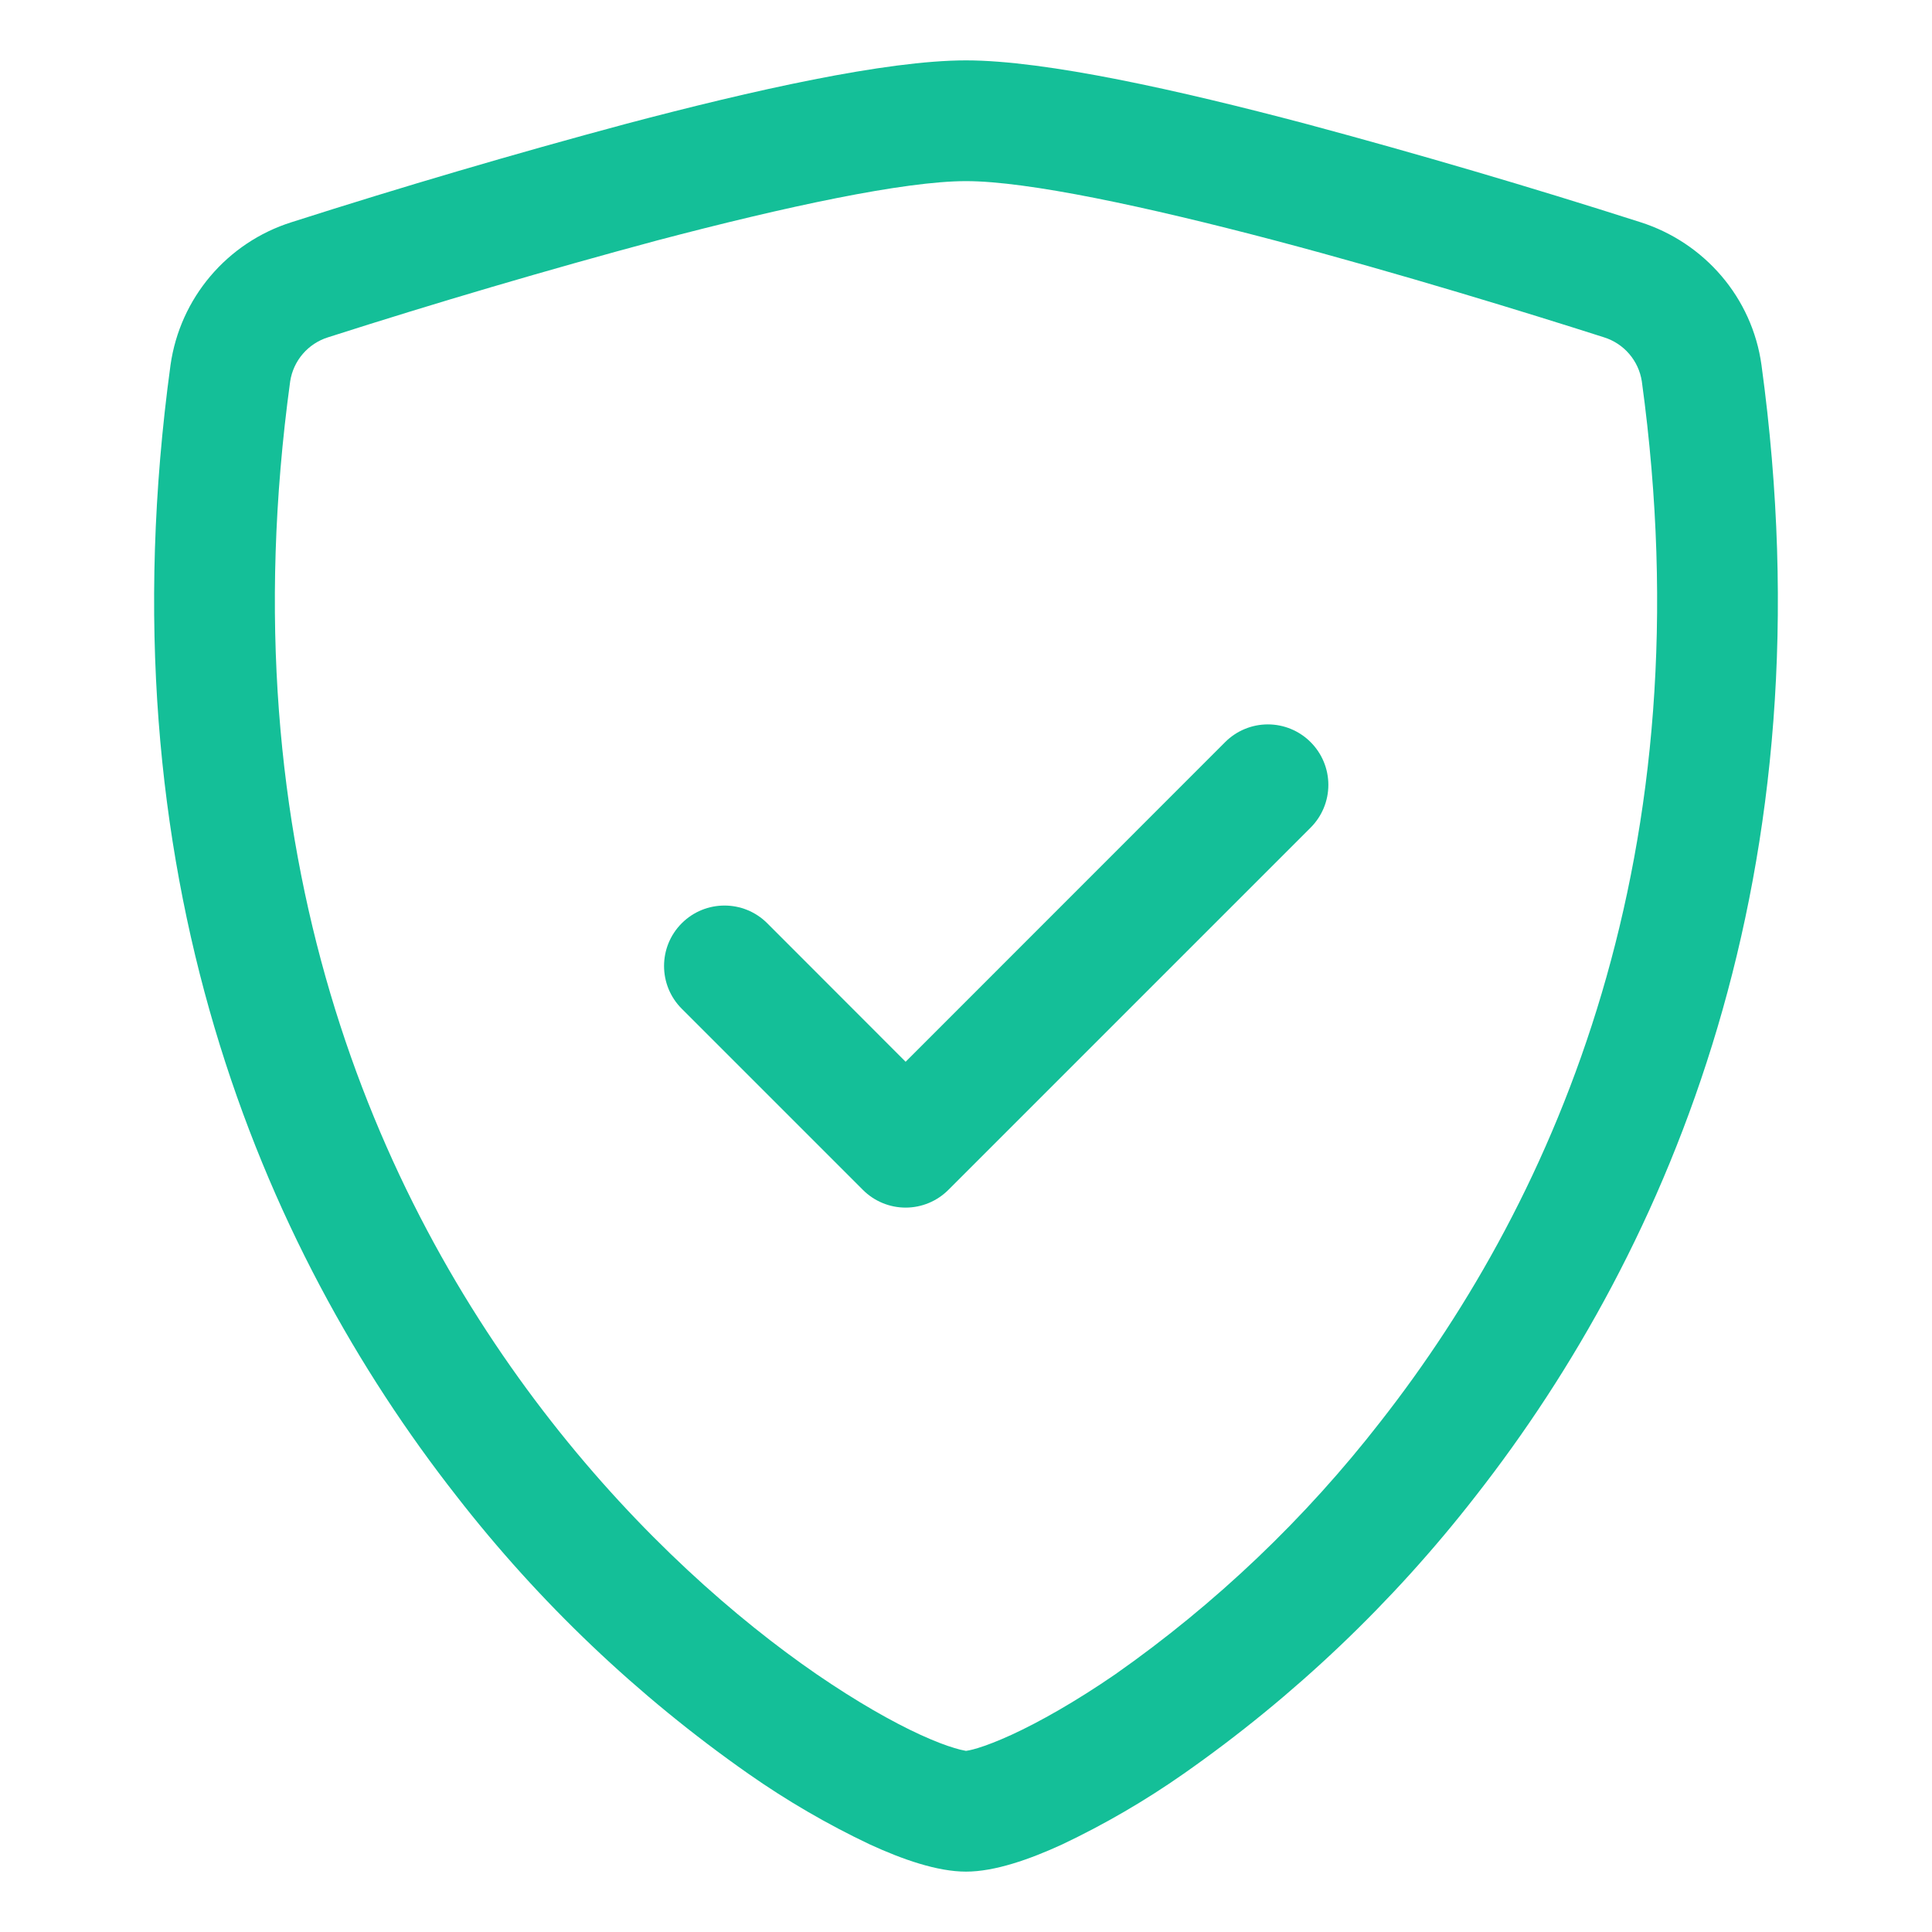
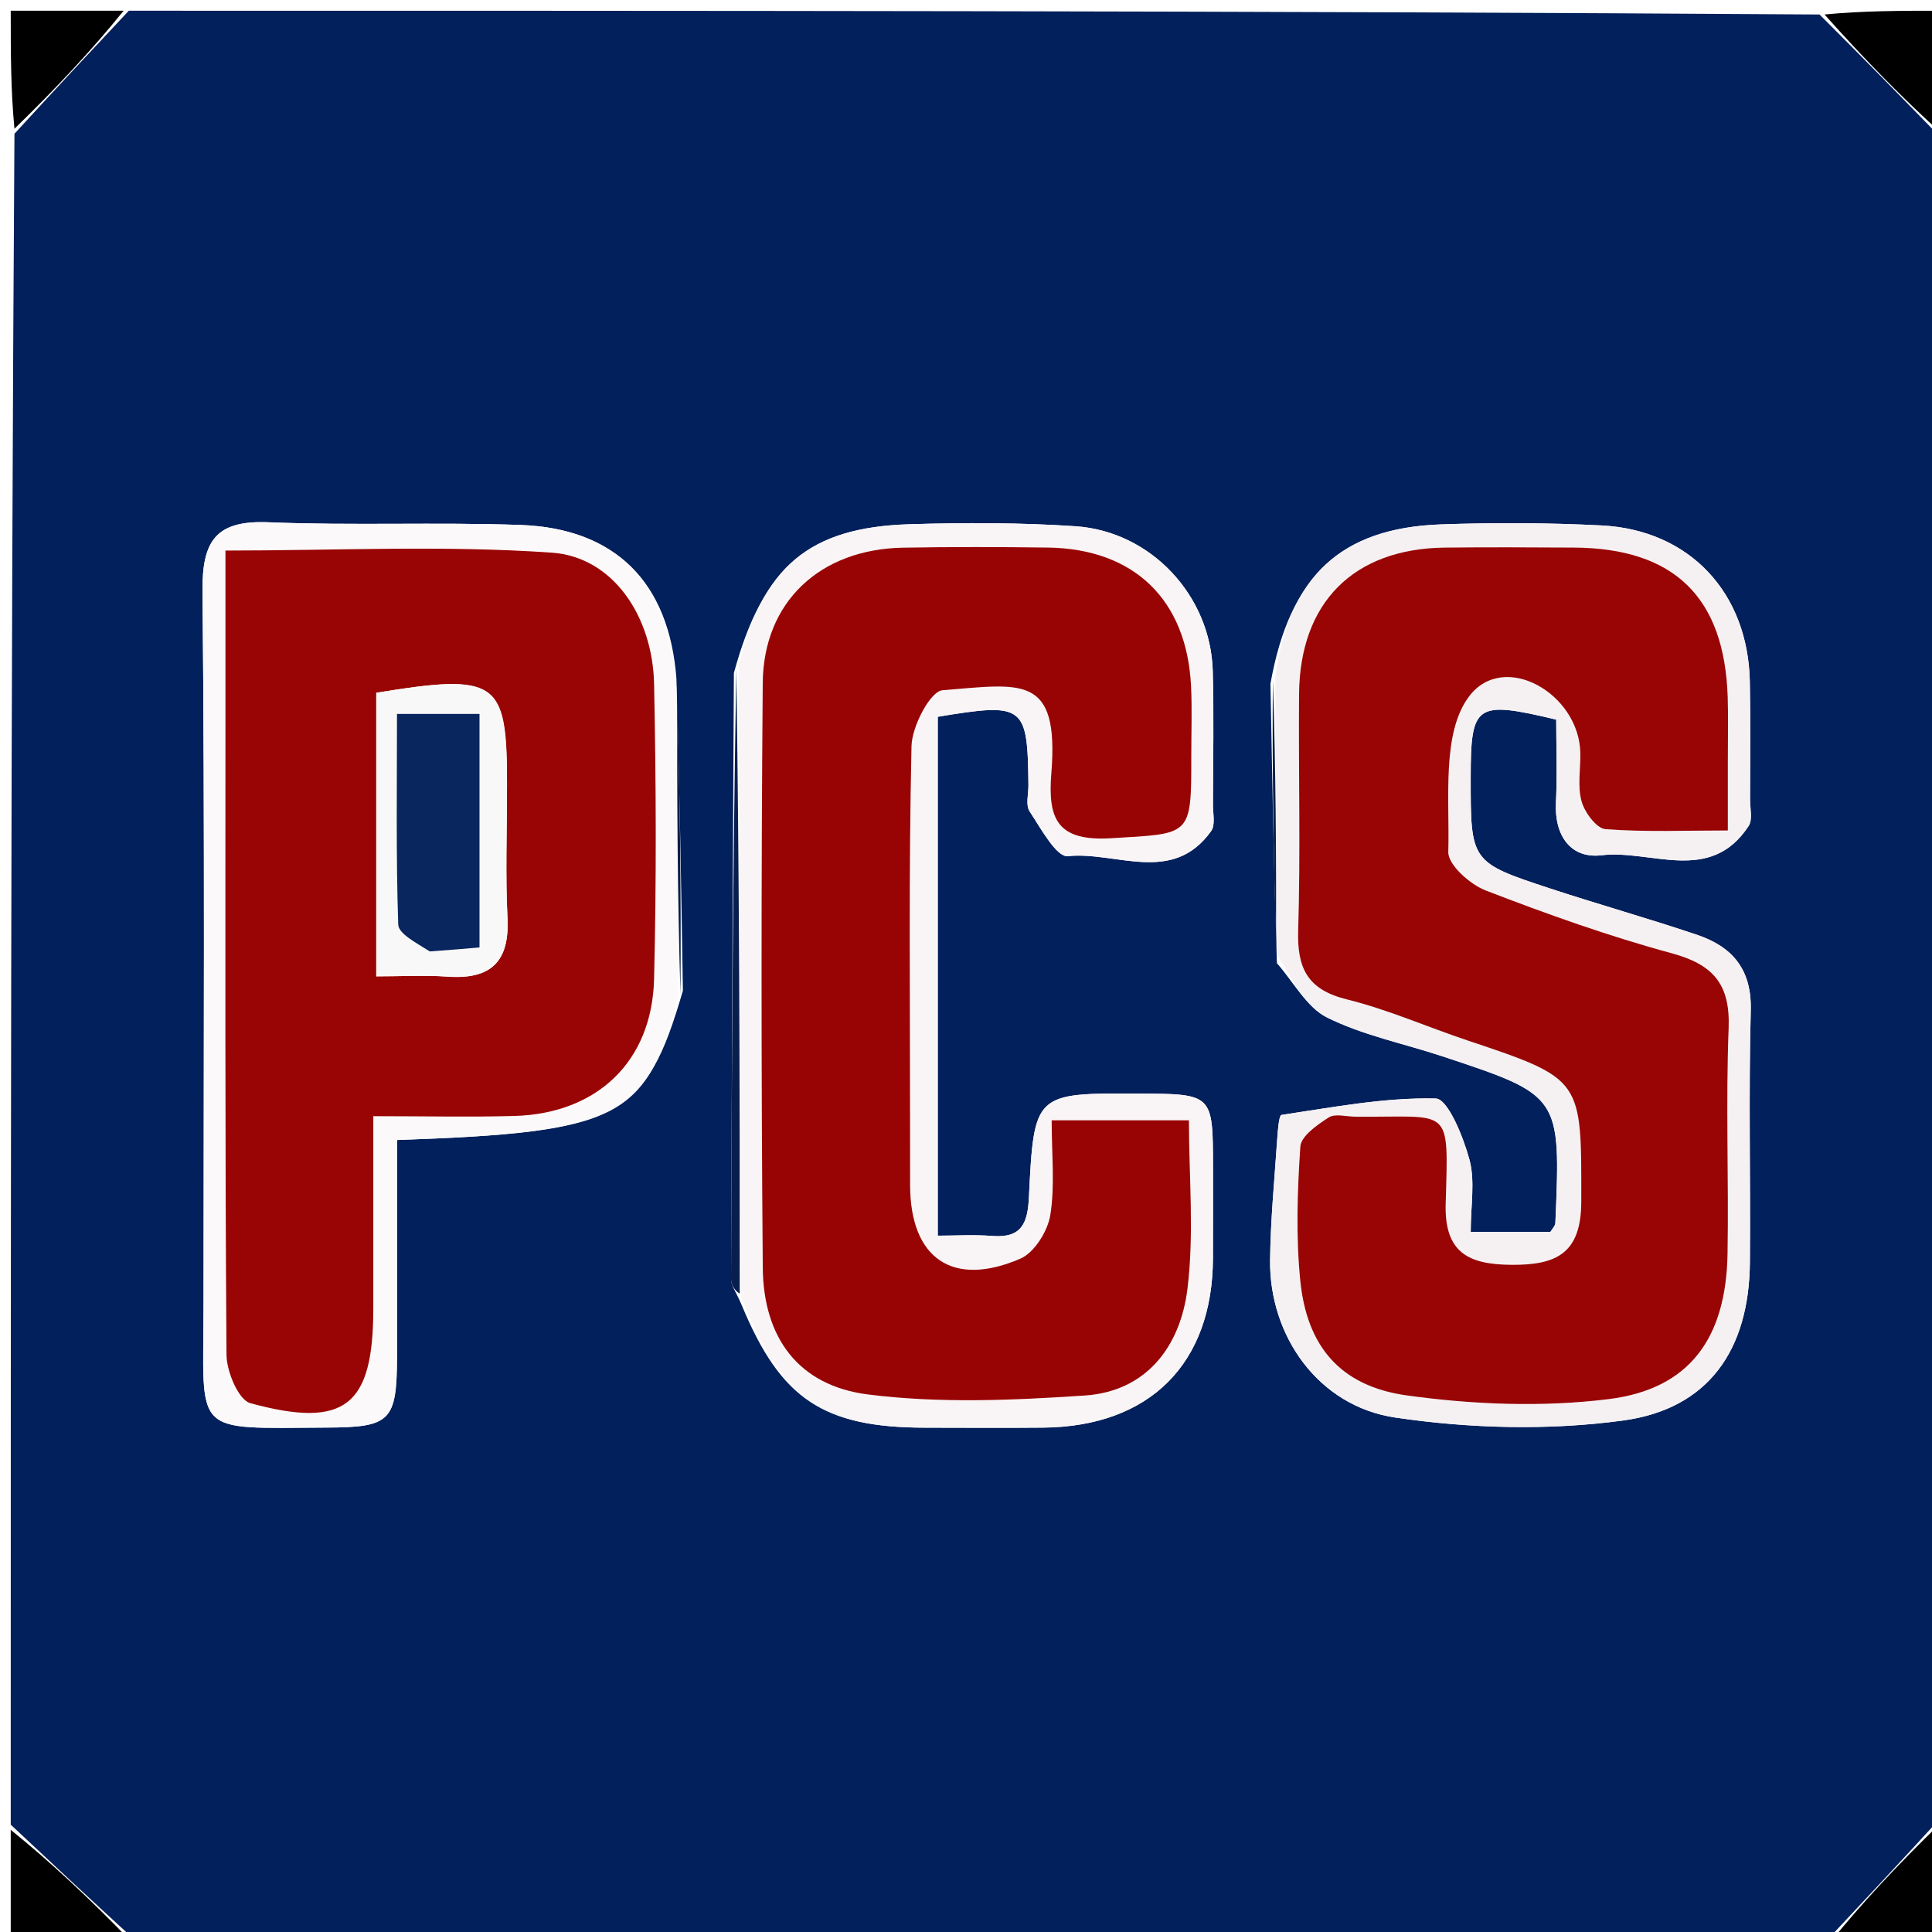
- <svg xmlns="http://www.w3.org/2000/svg" version="1.1" width="1em" height="1em">
-   <svg width="1em" height="1em" viewBox="0 0 16 16" class="bi bi-shield-check" fill="#14bf98">
-     <path fill-rule="evenodd" d="M5.443 1.991a60.17 60.17 0 0 0-2.725.802.454.454 0 0 0-.315.366C1.87 7.056 3.1 9.9 4.567 11.773c.736.94 1.533 1.636 2.197 2.093.333.228.626.394.857.5.116.053.21.089.282.11A.73.73 0 0 0 8 14.5c.007-.001.038-.005.097-.023.072-.022.166-.058.282-.111.23-.106.525-.272.857-.5a10.197 10.197 0 0 0 2.197-2.093C12.9 9.9 14.13 7.056 13.597 3.159a.454.454 0 0 0-.315-.366c-.626-.2-1.682-.526-2.725-.802C9.491 1.71 8.51 1.5 8 1.5c-.51 0-1.49.21-2.557.491zm-.256-.966C6.23.749 7.337.5 8 .5c.662 0 1.77.249 2.813.525a61.09 61.09 0 0 1 2.772.815c.528.168.926.623 1.003 1.184.573 4.197-.756 7.307-2.367 9.365a11.191 11.191 0 0 1-2.418 2.3 6.942 6.942 0 0 1-1.007.586c-.27.124-.558.225-.796.225s-.526-.101-.796-.225a6.908 6.908 0 0 1-1.007-.586 11.192 11.192 0 0 1-2.417-2.3C2.167 10.331.839 7.221 1.412 3.024A1.454 1.454 0 0 1 2.415 1.84a61.11 61.11 0 0 1 2.772-.815z" />
-     <path fill-rule="evenodd" d="M10.854 6.146a.5.5 0 0 1 0 .708l-3 3a.5.5 0 0 1-.708 0l-1.5-1.5a.5.5 0 1 1 .708-.708L7.5 8.793l2.646-2.647a.5.5 0 0 1 .708 0z" />
-   </svg>
-   <style>@media (prefers-color-scheme: light) { :root { filter: none; } }
- @media (prefers-color-scheme: dark) { :root { filter: contrast(0.833) brightness(1.7); } }
- </style>
+ <svg xmlns="http://www.w3.org/2000/svg" version="1.1" id="Layer_1" x="0px" y="0px" width="100%" viewBox="0 0 180 180" enable-background="new 0 0 180 180" xml:space="preserve">
+   <path fill="#02205B" opacity="1" stroke="none" d=" M1,170   C1,117.646 1,65.292 1.347,12.463   C5.13,8.326 8.565,4.663 12,1   C64.354,1 116.708,1 169.522,1.351   C173.654,5.468 177.327,9.234 181,13   C181,65.021 181,117.042 180.65,169.537   C176.867,173.674 173.433,177.337 170,181   C117.646,181 65.292,181 12.462,180.65   C8.324,176.867 4.662,173.434 1,170  M63.019,63.204   C62.338,54.274 57.38,49.221 48.469,48.909   C40.659,48.636 32.825,48.979 25.018,48.659   C20.14,48.459 18.82,50.351 18.867,55.078   C19.087,77.204 18.971,99.334 18.964,121.463   C18.96,133.864 17.713,133.06 30.45,133.003   C36.402,132.976 36.972,132.409 36.988,126.365   C37.006,119.629 36.992,112.893 36.992,106.211   C57.727,105.495 60.148,104.236 63.624,92.296   C63.472,82.867 63.32,73.438 63.019,63.204  M68.374,62.703   C68.275,81.531 68.17,100.359 68.111,119.187   C68.11,119.783 68.597,120.38 69.126,121.65   C72.757,130.372 76.713,133.004 86.21,133.012   C89.875,133.015 93.54,133.042 97.205,133.007   C107.111,132.914 112.974,127.054 113.007,117.241   C113.017,114.409 113.014,111.577 113.012,108.746   C113.006,101.916 113.005,101.916 106.051,101.885   C96.403,101.841 96.332,101.838 95.863,111.547   C95.746,113.98 95.177,115.362 92.452,115.151   C90.717,115.017 88.964,115.126 87.368,115.126   C87.368,98.501 87.368,82.608 87.368,66.78   C95.445,65.445 95.736,65.677 95.817,73.139   C95.826,73.971 95.54,75.008 95.927,75.596   C96.963,77.166 98.43,79.875 99.479,79.766   C103.967,79.297 109.249,82.475 112.842,77.424   C113.247,76.854 113.004,75.801 113.006,74.971   C113.017,70.807 113.107,66.639 112.988,62.478   C112.786,55.486 107.229,49.503 100.206,49.031   C95.064,48.685 89.883,48.685 84.729,48.843   C75.364,49.131 71.07,52.798 68.374,62.703  M118.366,63.702   C118.518,72.134 118.67,80.565 118.966,89.739   C120.501,91.473 121.72,93.844 123.642,94.799   C126.986,96.46 130.775,97.219 134.36,98.405   C145.414,102.064 145.414,102.074 144.91,113.937   C144.897,114.22 144.609,114.491 144.442,114.781   C142.038,114.781 139.644,114.781 137.023,114.781   C137.023,112.304 137.445,110.047 136.907,108.048   C136.336,105.923 134.894,102.372 133.764,102.345   C128.984,102.234 124.173,103.167 119.397,103.875   C119.149,103.911 119.045,105.379 118.99,106.189   C118.737,109.935 118.371,113.683 118.332,117.433   C118.257,124.467 122.826,131.012 129.998,132.07   C136.955,133.097 144.27,133.292 151.222,132.345   C159.217,131.256 162.965,125.726 163.033,117.615   C163.099,109.787 162.908,101.954 163.114,94.131   C163.214,90.298 161.388,88.201 158.102,87.093   C153.591,85.572 149.002,84.283 144.479,82.797   C137.007,80.341 137.018,80.308 137.022,72.432   C137.026,65.586 137.479,65.253 144.989,67.045   C144.989,69.545 145.089,72.173 144.963,74.791   C144.814,77.88 146.356,80.024 149.209,79.682   C153.825,79.13 159.336,82.421 162.914,76.96   C163.304,76.365 163.048,75.33 163.049,74.499   C163.054,70.834 163.099,67.169 163.027,63.506   C162.866,55.216 157.41,49.369 149.21,48.954   C144.227,48.703 139.218,48.681 134.232,48.858   C124.929,49.189 120.137,53.694 118.366,63.702  z" />
+   <path fill="#000000" opacity="1" stroke="none" d=" M181,12.521   C177.327,9.234 173.654,5.468 169.99,1.351   C173.592,1 177.184,1 181,1   C181,4.679 181,8.36 181,12.521  z" />
+   <path fill="#000000" opacity="1" stroke="none" d=" M11.517,1   C8.565,4.663 5.13,8.326 1.347,11.995   C1,8.413 1,4.826 1,1   C4.343,1 7.688,1 11.517,1  z" />
+   <path fill="#000000" opacity="1" stroke="none" d=" M170.483,181   C173.433,177.337 176.867,173.674 180.65,170.006   C181,173.587 181,177.174 181,181   C177.657,181 174.312,181 170.483,181  z" />
+   <path fill="#000000" opacity="1" stroke="none" d=" M1,170.483   C4.662,173.434 8.324,176.867 11.993,180.65   C8.413,181 4.826,181 1,181   C1,177.657 1,174.312 1,170.483  z" />
+   <path fill="#F5F1F3" opacity="1" stroke="none" d=" M118.813,63.012   C120.137,53.694 124.929,49.189 134.232,48.858   C139.218,48.681 144.227,48.703 149.21,48.954   C157.41,49.369 162.866,55.216 163.027,63.506   C163.099,67.169 163.054,70.834 163.049,74.499   C163.048,75.33 163.304,76.365 162.914,76.96   C159.336,82.421 153.825,79.13 149.209,79.682   C146.356,80.024 144.814,77.88 144.963,74.791   C145.089,72.173 144.989,69.545 144.989,67.045   C137.479,65.253 137.026,65.586 137.022,72.432   C137.018,80.308 137.007,80.341 144.479,82.797   C149.002,84.283 153.591,85.572 158.102,87.093   C161.388,88.201 163.214,90.298 163.114,94.131   C162.908,101.954 163.099,109.787 163.033,117.615   C162.965,125.726 159.217,131.256 151.222,132.345   C144.27,133.292 136.955,133.097 129.998,132.07   C122.826,131.012 118.257,124.467 118.332,117.433   C118.371,113.683 118.737,109.935 118.99,106.189   C119.045,105.379 119.149,103.911 119.397,103.875   C124.173,103.167 128.984,102.234 133.764,102.345   C134.894,102.372 136.336,105.923 136.907,108.048   C137.445,110.047 137.023,112.304 137.023,114.781   C139.644,114.781 142.038,114.781 144.442,114.781   C144.609,114.491 144.897,114.22 144.91,113.937   C145.414,102.074 145.414,102.064 134.36,98.405   C130.775,97.219 126.986,96.46 123.642,94.799   C121.72,93.844 120.501,91.473 118.964,88.904   C118.913,79.716 118.863,71.364 118.813,63.012  M160.978,70.5   C160.977,68.667 161.023,66.832 160.968,65.001   C160.685,55.645 155.985,51.067 146.621,51.016   C142.622,50.994 138.621,50.973 134.622,51.018   C126.108,51.114 121.097,56.128 121.03,64.679   C120.972,72.011 121.174,79.349 120.948,86.675   C120.839,90.211 121.82,92.208 125.474,93.109   C129.296,94.051 132.947,95.672 136.696,96.926   C147.514,100.546 147.337,100.532 147.323,111.944   C147.317,116.788 145.004,117.869 140.83,117.84   C136.844,117.811 134.561,116.734 134.691,112.149   C134.953,102.845 135.261,104.131 126.246,104.038   C125.413,104.029 124.379,103.73 123.79,104.111   C122.728,104.796 121.215,105.845 121.149,106.827   C120.869,110.973 120.731,115.182 121.143,119.308   C121.751,125.391 124.838,129.145 131.068,130.008   C137.249,130.865 143.698,131.119 149.871,130.353   C157.437,129.414 160.824,124.649 160.952,116.791   C161.067,109.794 160.781,102.785 161.053,95.796   C161.211,91.716 159.637,89.868 155.752,88.814   C149.877,87.221 144.113,85.16 138.429,82.967   C136.959,82.399 134.902,80.571 134.935,79.373   C135.072,74.417 134.297,68.251 136.895,64.85   C140.13,60.615 147.153,64.61 147.237,70.185   C147.259,71.684 146.963,73.264 147.351,74.658   C147.638,75.689 148.744,77.187 149.579,77.251   C153.288,77.533 157.032,77.373 160.978,77.373   C160.978,74.754 160.978,73.105 160.978,70.5  z" />
+   <path fill="#F9F5F6" opacity="1" stroke="none" d=" M68.826,62.017   C71.07,52.798 75.364,49.131 84.729,48.843   C89.883,48.685 95.064,48.685 100.206,49.031   C107.229,49.503 112.786,55.486 112.988,62.478   C113.107,66.639 113.017,70.807 113.006,74.971   C113.004,75.801 113.247,76.854 112.842,77.424   C109.249,82.475 103.967,79.297 99.479,79.766   C98.43,79.875 96.963,77.166 95.927,75.596   C95.54,75.008 95.826,73.971 95.817,73.139   C95.736,65.677 95.445,65.445 87.368,66.78   C87.368,82.608 87.368,98.501 87.368,115.126   C88.964,115.126 90.717,115.017 92.452,115.151   C95.177,115.362 95.746,113.98 95.863,111.547   C96.332,101.838 96.403,101.841 106.051,101.885   C113.005,101.916 113.006,101.916 113.012,108.746   C113.014,111.577 113.017,114.409 113.007,117.241   C112.974,127.054 107.111,132.914 97.205,133.007   C93.54,133.042 89.875,133.015 86.21,133.012   C76.713,133.004 72.757,130.372 69.054,120.85   C68.929,100.706 68.877,81.361 68.826,62.017  M84.79,104.47   C84.79,92.812 84.66,81.152 84.924,69.501   C84.966,67.669 86.675,64.398 87.812,64.308   C95.174,63.726 98.699,62.758 97.949,72.057   C97.602,76.368 98.546,78.402 103.552,78.095   C110.975,77.64 110.996,77.994 110.99,70.415   C110.988,68.25 111.071,66.081 110.967,63.921   C110.579,55.881 105.663,51.121 97.625,51.015   C93.13,50.955 88.632,50.946 84.137,51.025   C76.419,51.159 71.124,56.059 71.062,63.643   C70.914,81.794 70.917,99.948 71.065,118.099   C71.119,124.645 74.402,129.099 80.861,129.918   C87.504,130.761 94.359,130.467 101.078,130.016   C106.853,129.627 109.975,125.393 110.63,120.099   C111.271,114.925 110.77,109.61 110.77,104.378   C106.223,104.378 102.172,104.378 97.98,104.378   C97.98,107.574 98.298,110.453 97.853,113.209   C97.61,114.709 96.373,116.701 95.064,117.266   C88.752,119.991 84.819,117.247 84.793,110.453   C84.786,108.787 84.791,107.122 84.79,104.47  z" />
+   <path fill="#FBF9FA" opacity="1" stroke="none" d=" M63.17,92.98   C60.148,104.236 57.727,105.495 36.992,106.211   C36.992,112.893 37.006,119.629 36.988,126.365   C36.972,132.409 36.402,132.976 30.45,133.003   C17.713,133.06 18.96,133.864 18.964,121.463   C18.971,99.334 19.087,77.204 18.867,55.078   C18.82,50.351 20.14,48.459 25.018,48.659   C32.825,48.979 40.659,48.636 48.469,48.909   C57.38,49.221 62.338,54.274 63.02,64.07   C63.07,74.284 63.12,83.632 63.17,92.98  M34.78,120.431   C34.78,115.023 34.78,109.614 34.78,103.992   C39.627,103.992 43.776,104.087 47.919,103.972   C55.624,103.758 60.749,98.906 60.939,91.218   C61.165,82.064 61.126,72.897 60.941,63.741   C60.814,57.427 57.112,51.891 51.424,51.491   C41.408,50.787 31.307,51.294 21.005,51.294   C21.005,56.638 21.005,61.455 21.005,66.273   C21.005,86.258 20.955,106.243 21.103,126.227   C21.115,127.791 22.222,130.432 23.321,130.731   C32.163,133.135 34.779,130.983 34.78,121.906   C34.78,121.74 34.78,121.573 34.78,120.431  z" />
+   <path fill="#081E4E" opacity="1" stroke="none" d=" M68.6,62.36   C68.877,81.361 68.929,100.706 68.919,120.513   C68.597,120.38 68.11,119.783 68.111,119.187   C68.17,100.359 68.275,81.531 68.6,62.36  z" />
+   <path fill="#071F48" opacity="1" stroke="none" d=" M63.397,92.638   C63.12,83.632 63.07,74.284 63.095,64.472   C63.32,73.438 63.472,82.867 63.397,92.638  z" />
+   <path fill="#092146" opacity="1" stroke="none" d=" M118.59,63.357   C118.863,71.364 118.913,79.716 118.892,88.533   C118.67,80.565 118.518,72.134 118.59,63.357  z" />
+   <path fill="#980504" opacity="1" stroke="none" d=" M160.978,70.978   C160.978,73.105 160.978,74.754 160.978,77.373   C157.032,77.373 153.288,77.533 149.579,77.251   C148.744,77.187 147.638,75.689 147.351,74.658   C146.963,73.264 147.259,71.684 147.237,70.185   C147.153,64.61 140.13,60.615 136.895,64.85   C134.297,68.251 135.072,74.417 134.935,79.373   C134.902,80.571 136.959,82.399 138.429,82.967   C144.113,85.16 149.877,87.221 155.752,88.814   C159.637,89.868 161.211,91.716 161.053,95.796   C160.781,102.785 161.067,109.794 160.952,116.791   C160.824,124.649 157.437,129.414 149.871,130.353   C143.698,131.119 137.249,130.865 131.068,130.008   C124.838,129.145 121.751,125.391 121.143,119.308   C120.731,115.182 120.869,110.973 121.149,106.827   C121.215,105.845 122.728,104.796 123.79,104.111   C124.379,103.73 125.413,104.029 126.246,104.038   C135.261,104.131 134.953,102.845 134.691,112.149   C134.561,116.734 136.844,117.811 140.83,117.84   C145.004,117.869 147.317,116.788 147.323,111.944   C147.337,100.532 147.514,100.546 136.696,96.926   C132.947,95.672 129.296,94.051 125.474,93.109   C121.82,92.208 120.839,90.211 120.948,86.675   C121.174,79.349 120.972,72.011 121.03,64.679   C121.097,56.128 126.108,51.114 134.622,51.018   C138.621,50.973 142.622,50.994 146.621,51.016   C155.985,51.067 160.685,55.645 160.968,65.001   C161.023,66.832 160.977,68.667 160.978,70.978  z" />
+   <path fill="#980404" opacity="1" stroke="none" d=" M84.79,104.963   C84.791,107.122 84.786,108.787 84.793,110.453   C84.819,117.247 88.752,119.991 95.064,117.266   C96.373,116.701 97.61,114.709 97.853,113.209   C98.298,110.453 97.98,107.574 97.98,104.378   C102.172,104.378 106.223,104.378 110.77,104.378   C110.77,109.61 111.271,114.925 110.63,120.099   C109.975,125.393 106.853,129.627 101.078,130.016   C94.359,130.467 87.504,130.761 80.861,129.918   C74.402,129.099 71.119,124.645 71.065,118.099   C70.917,99.948 70.914,81.794 71.062,63.643   C71.124,56.059 76.419,51.159 84.137,51.025   C88.632,50.946 93.13,50.955 97.625,51.015   C105.663,51.121 110.579,55.881 110.967,63.921   C111.071,66.081 110.988,68.25 110.99,70.415   C110.996,77.994 110.975,77.64 103.552,78.095   C98.546,78.402 97.602,76.368 97.949,72.057   C98.699,62.758 95.174,63.726 87.812,64.308   C86.675,64.398 84.966,67.669 84.924,69.501   C84.66,81.152 84.79,92.812 84.79,104.963  z" />
+   <path fill="#990504" opacity="1" stroke="none" d=" M34.78,120.919   C34.78,121.573 34.78,121.74 34.78,121.906   C34.779,130.983 32.163,133.135 23.321,130.731   C22.222,130.432 21.115,127.791 21.103,126.227   C20.955,106.243 21.005,86.258 21.005,66.273   C21.005,61.455 21.005,56.638 21.005,51.294   C31.307,51.294 41.408,50.787 51.424,51.491   C57.112,51.891 60.814,57.427 60.941,63.741   C61.126,72.897 61.165,82.064 60.939,91.218   C60.749,98.906 55.624,103.758 47.919,103.972   C43.776,104.087 39.627,103.992 34.78,103.992   C34.78,109.614 34.78,115.023 34.78,120.919  M47.237,72.61   C47.222,63.378 46.23,62.716 35.056,64.546   C35.056,73.227 35.056,81.917 35.056,90.964   C37.449,90.964 39.583,90.841 41.697,90.99   C45.703,91.273 47.49,89.63 47.281,85.516   C47.08,81.546 47.237,77.559 47.237,72.61  z" />
+   <path fill="#F9F8F8" opacity="1" stroke="none" d=" M47.237,73.095   C47.237,77.559 47.08,81.546 47.281,85.516   C47.49,89.63 45.703,91.273 41.697,90.99   C39.583,90.841 37.449,90.964 35.056,90.964   C35.056,81.917 35.056,73.227 35.056,64.546   C46.23,62.716 47.222,63.378 47.237,73.095  M40.484,88.644   C41.92,88.515 43.356,88.386 44.675,88.268   C44.675,80.788 44.675,73.757 44.675,66.516   C41.982,66.516 39.62,66.516 36.986,66.516   C36.986,73.272 36.888,79.708 37.102,86.133   C37.13,86.996 38.73,87.807 40.484,88.644  z" />
+   <path fill="#09265F" opacity="1" stroke="none" d=" M40.043,88.643   C38.73,87.807 37.13,86.996 37.102,86.133   C36.888,79.708 36.986,73.272 36.986,66.516   C39.62,66.516 41.982,66.516 44.675,66.516   C44.675,73.757 44.675,80.788 44.675,88.268   C43.356,88.386 41.92,88.515 40.043,88.643  z" />
</svg>
